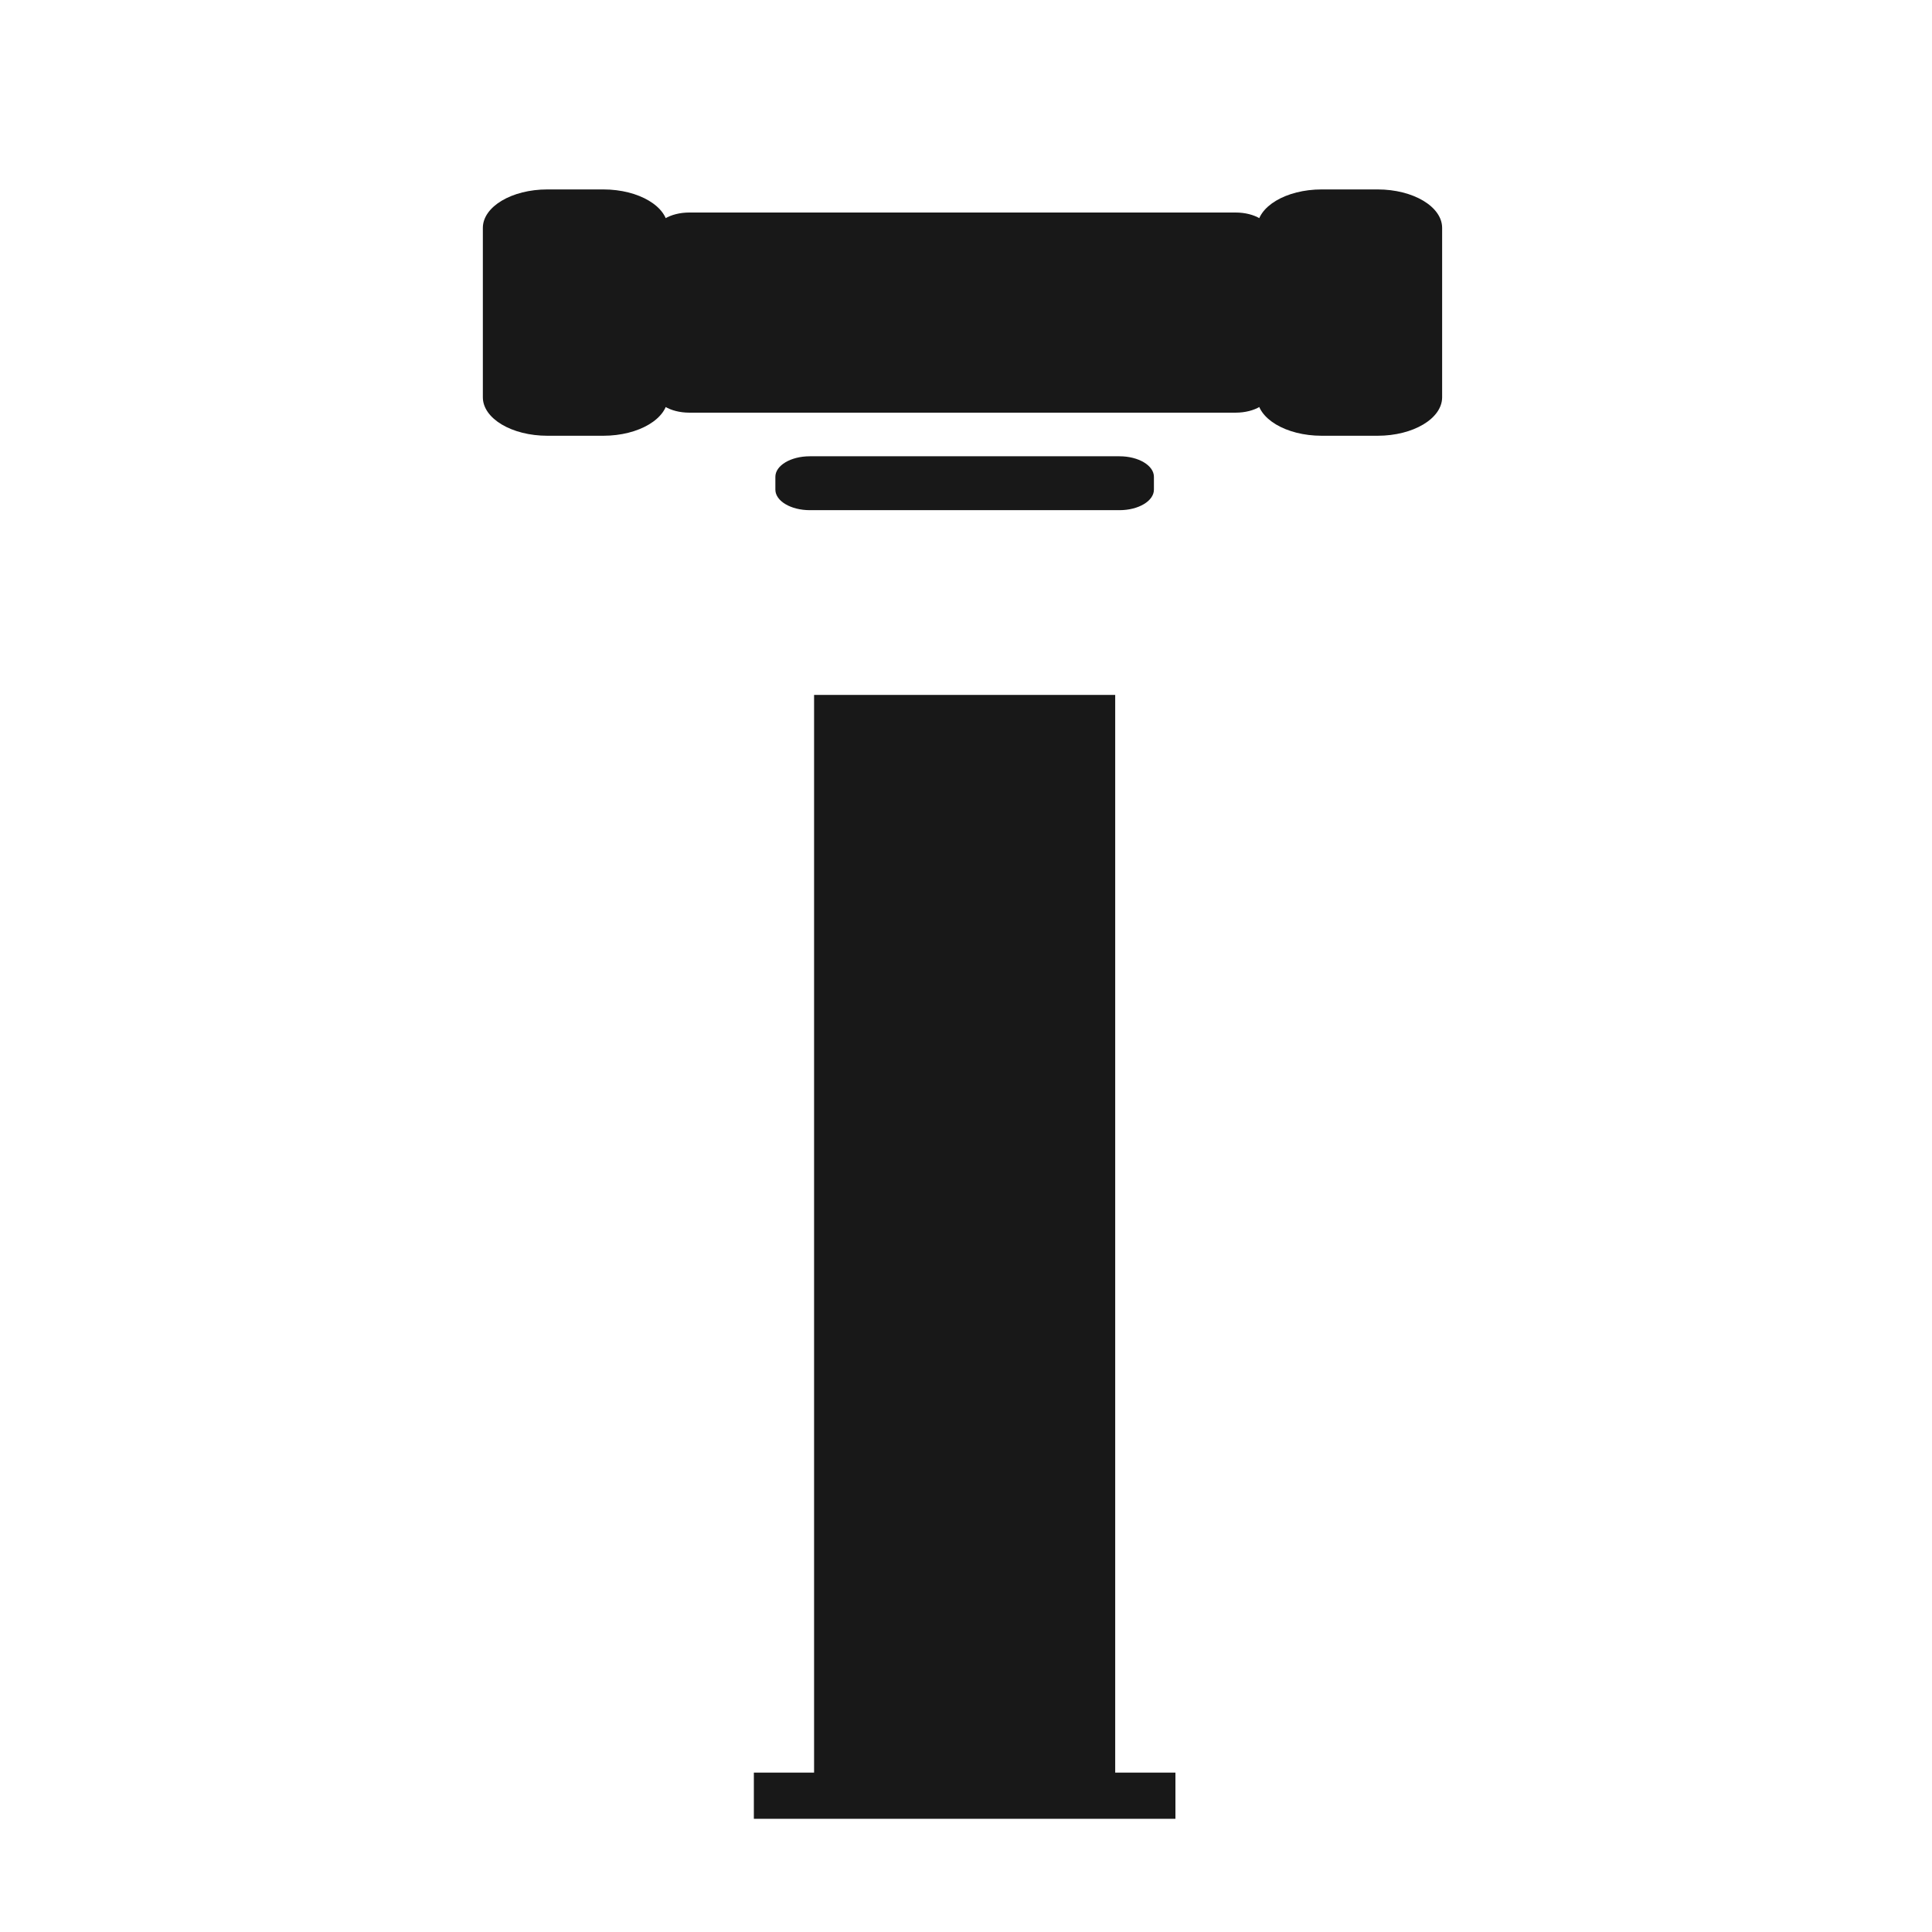
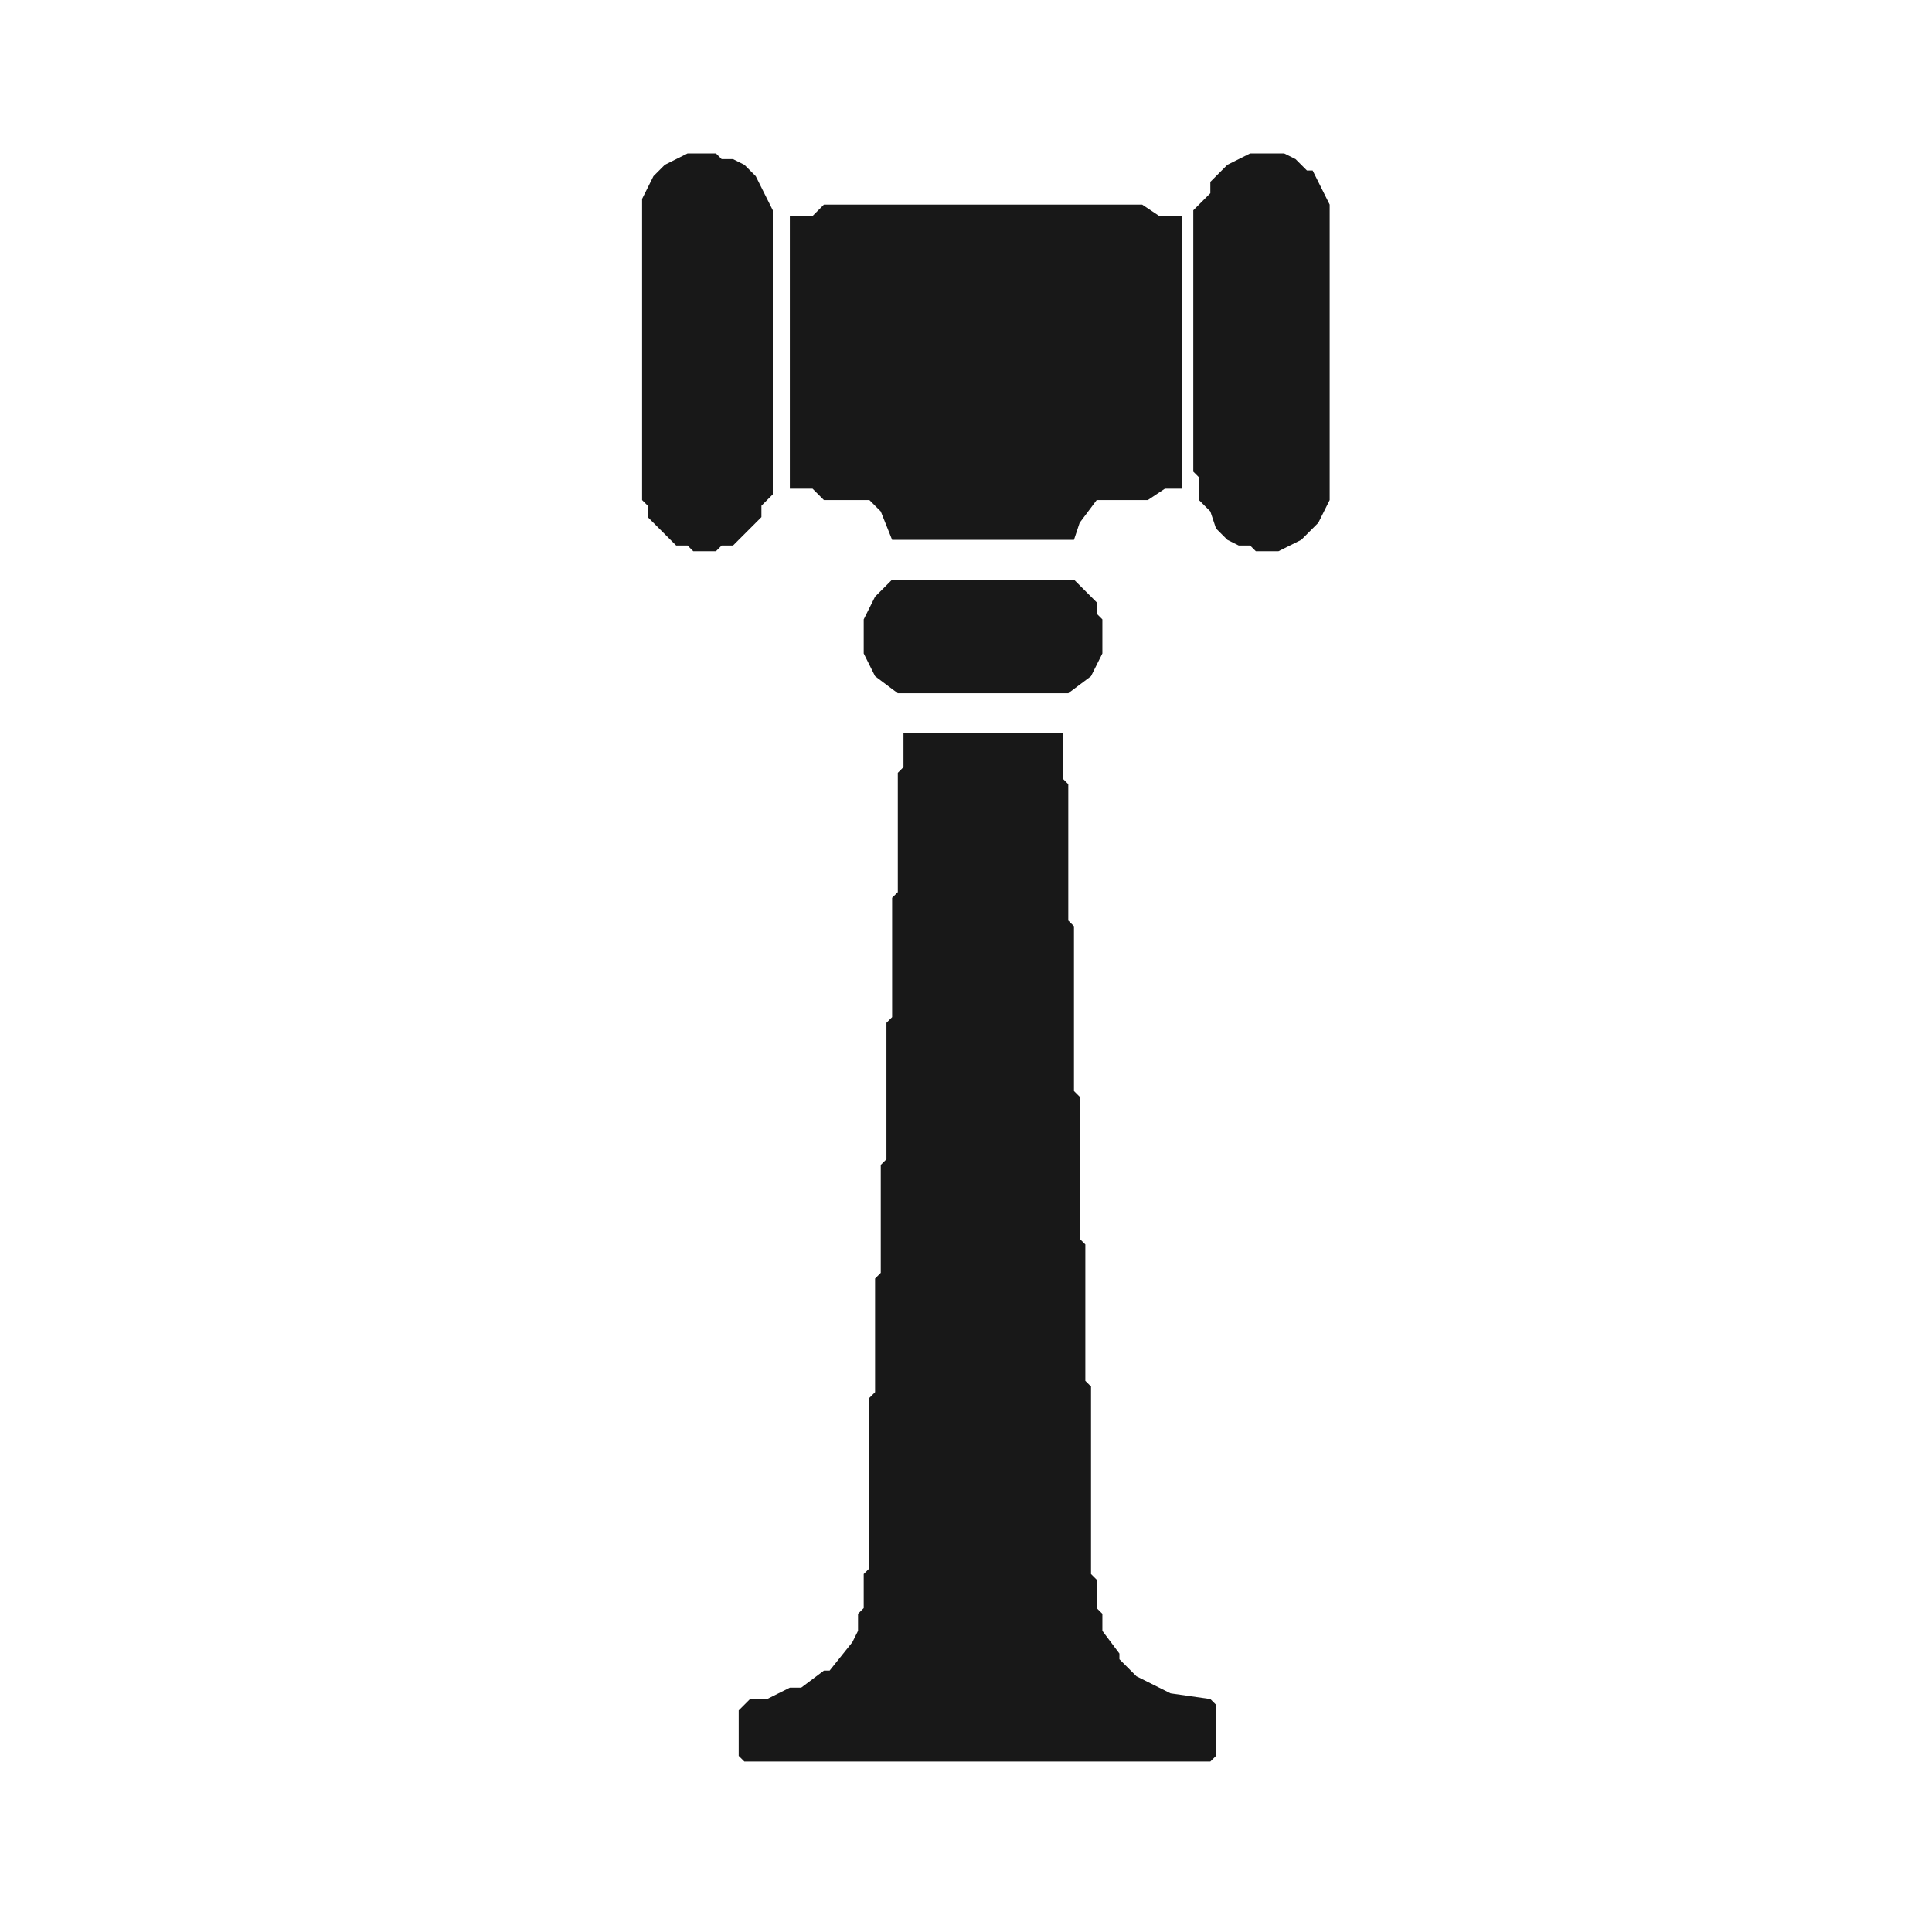
- <svg xmlns="http://www.w3.org/2000/svg" width="512" height="512" viewBox="0 0 512 512">
-   <g fill="#181818" transform="translate(112,482) scale(1.14,-0.68)">
-     <path d="M77 0H175V18H161V438H91V18H77Z" />
-     <rect x="82" y="510" width="88" height="21" rx="8" />
-     <rect x="54" y="548" width="143" height="78" rx="8" />
-     <rect x="14" y="539" width="43" height="96" rx="15" />
-     <rect x="194" y="539" width="43" height="96" rx="15" />
-   </g>
+ <svg xmlns="http://www.w3.org/2000/svg" width="340" height="340" viewBox="0 0 340 340">
+   <path fill="#181818" fill-rule="evenodd" d="M 159 129 L 159 135 L 158 136 L 158 157 L 157 158 L 157 179 L 156 180 L 156 204 L 155 205 L 155 224 L 154 225 L 154 245 L 153 246 L 153 276 L 152 277 L 152 283 L 151 284 L 151 287 L 150 289 L 146 294 L 145 294 L 141 297 L 139 297 L 135 299 L 132 299 L 130 301 L 130 309 L 131 310 L 213 310 L 214 309 L 214 300 L 213 299 L 206 298 L 200 295 L 197 292 L 197 291 L 194 287 L 194 284 L 193 283 L 193 278 L 192 277 L 192 244 L 191 243 L 191 219 L 190 218 L 190 193 L 189 192 L 189 163 L 188 162 L 188 138 L 187 137 L 187 129 Z M 152 109 L 152 115 L 154 119 L 158 122 L 188 122 L 192 119 L 194 115 L 194 109 L 193 108 L 193 106 L 189 102 L 157 102 L 154 105 Z M 139 38 L 139 86 L 143 86 L 145 88 L 153 88 L 155 90 L 157 95 L 189 95 L 190 92 L 193 88 L 202 88 L 205 86 L 208 86 L 208 38 L 204 38 L 201 36 L 145 36 L 143 38 Z M 220 27 L 216 29 L 213 32 L 213 34 L 210 37 L 210 83 L 211 84 L 211 88 L 213 90 L 214 93 L 216 95 L 218 96 L 220 96 L 221 97 L 225 97 L 229 95 L 232 92 L 234 88 L 234 36 L 231 30 L 230 30 L 228 28 L 226 27 Z M 121 27 L 117 29 L 115 31 L 113 35 L 113 88 L 114 89 L 114 91 L 119 96 L 121 96 L 122 97 L 126 97 L 127 96 L 129 96 L 134 91 L 134 89 L 136 87 L 136 37 L 133 31 L 131 29 L 129 28 L 127 28 L 126 27 Z" />
</svg>
